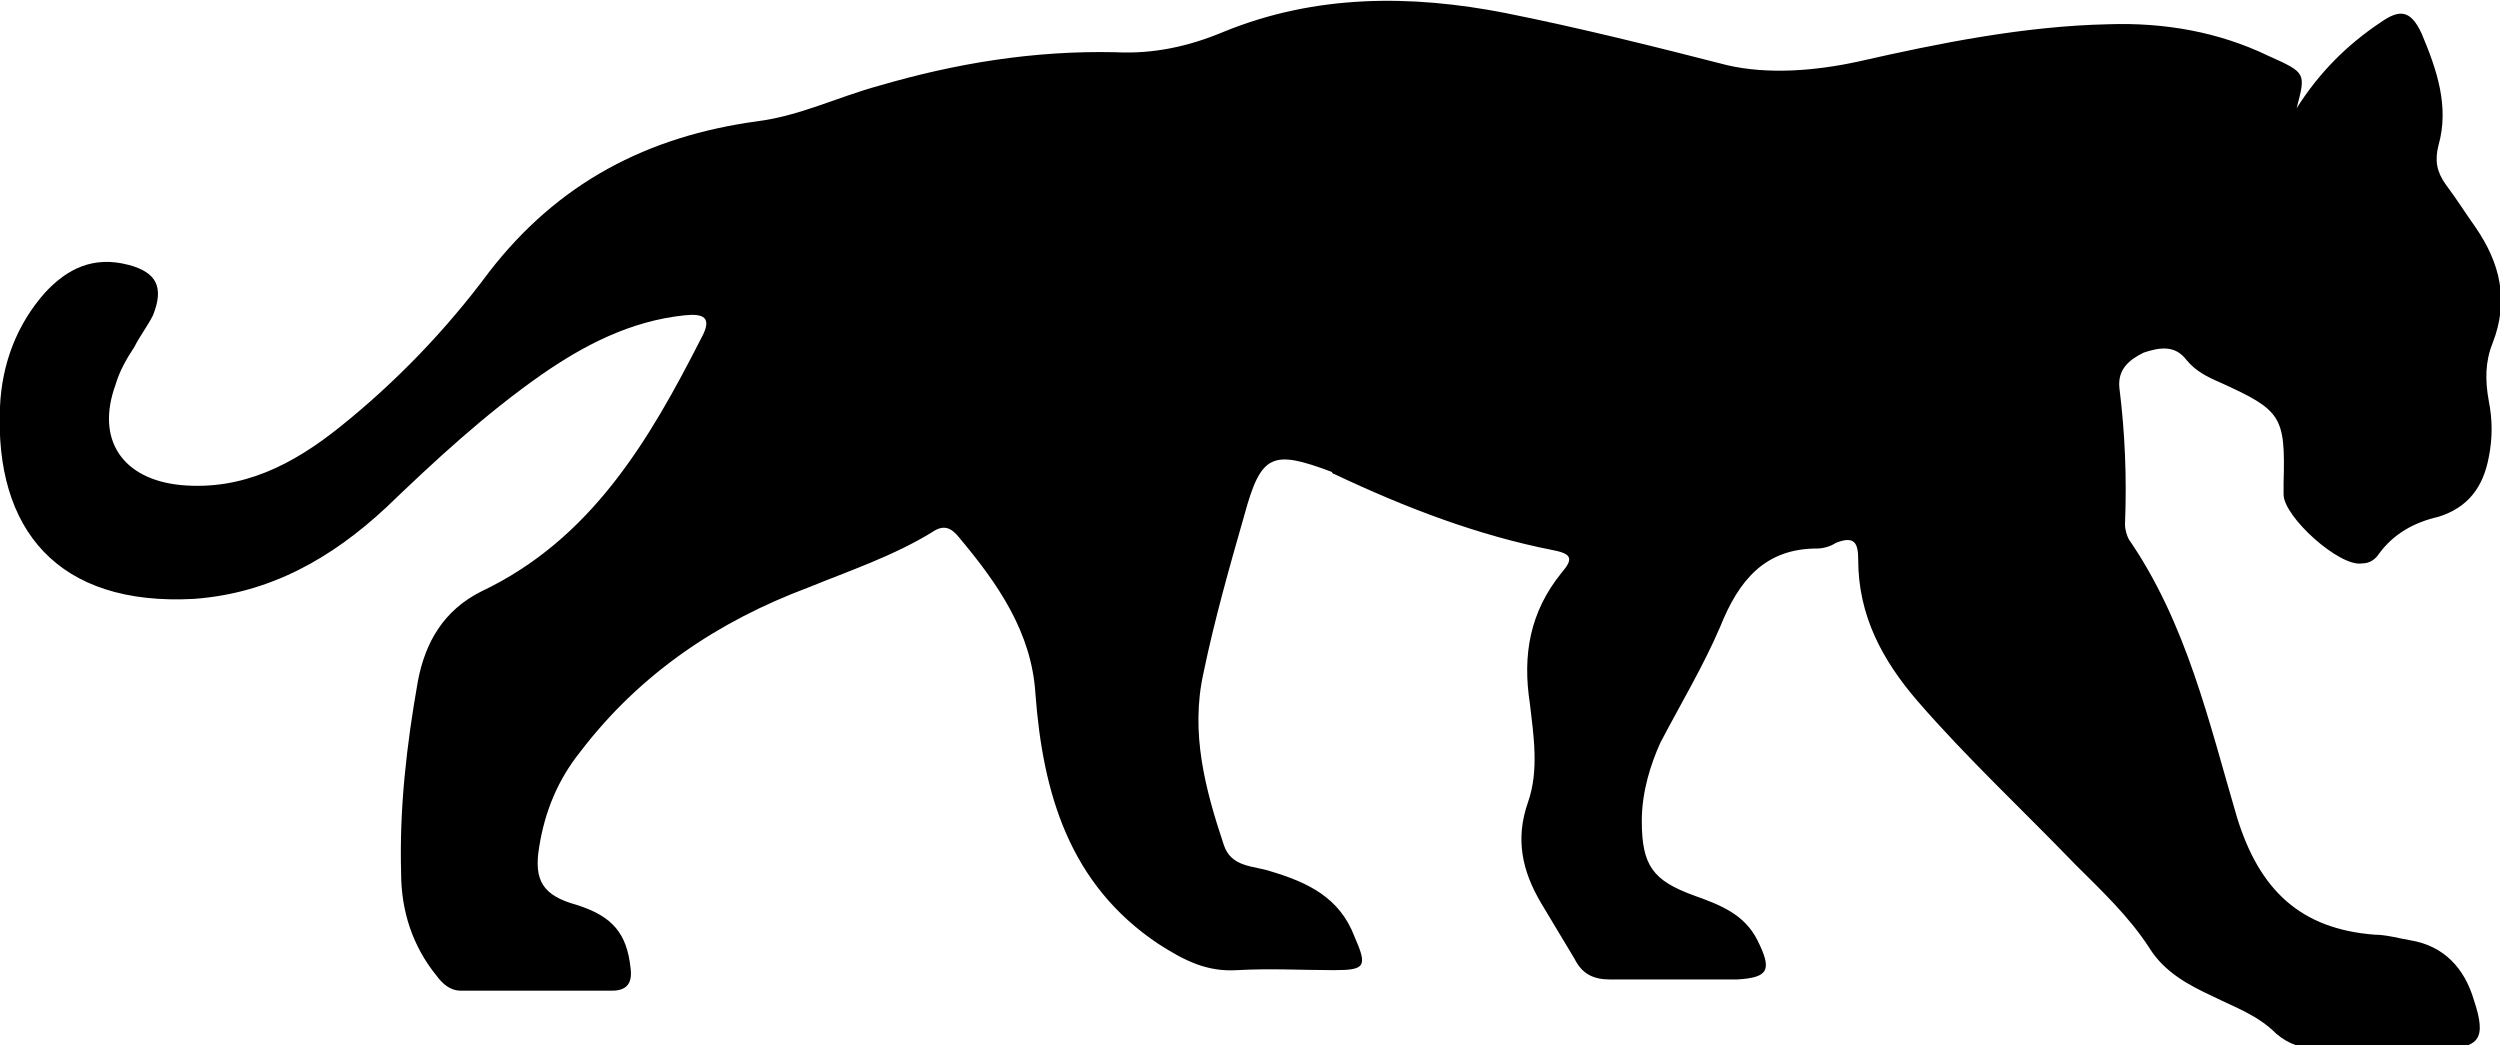
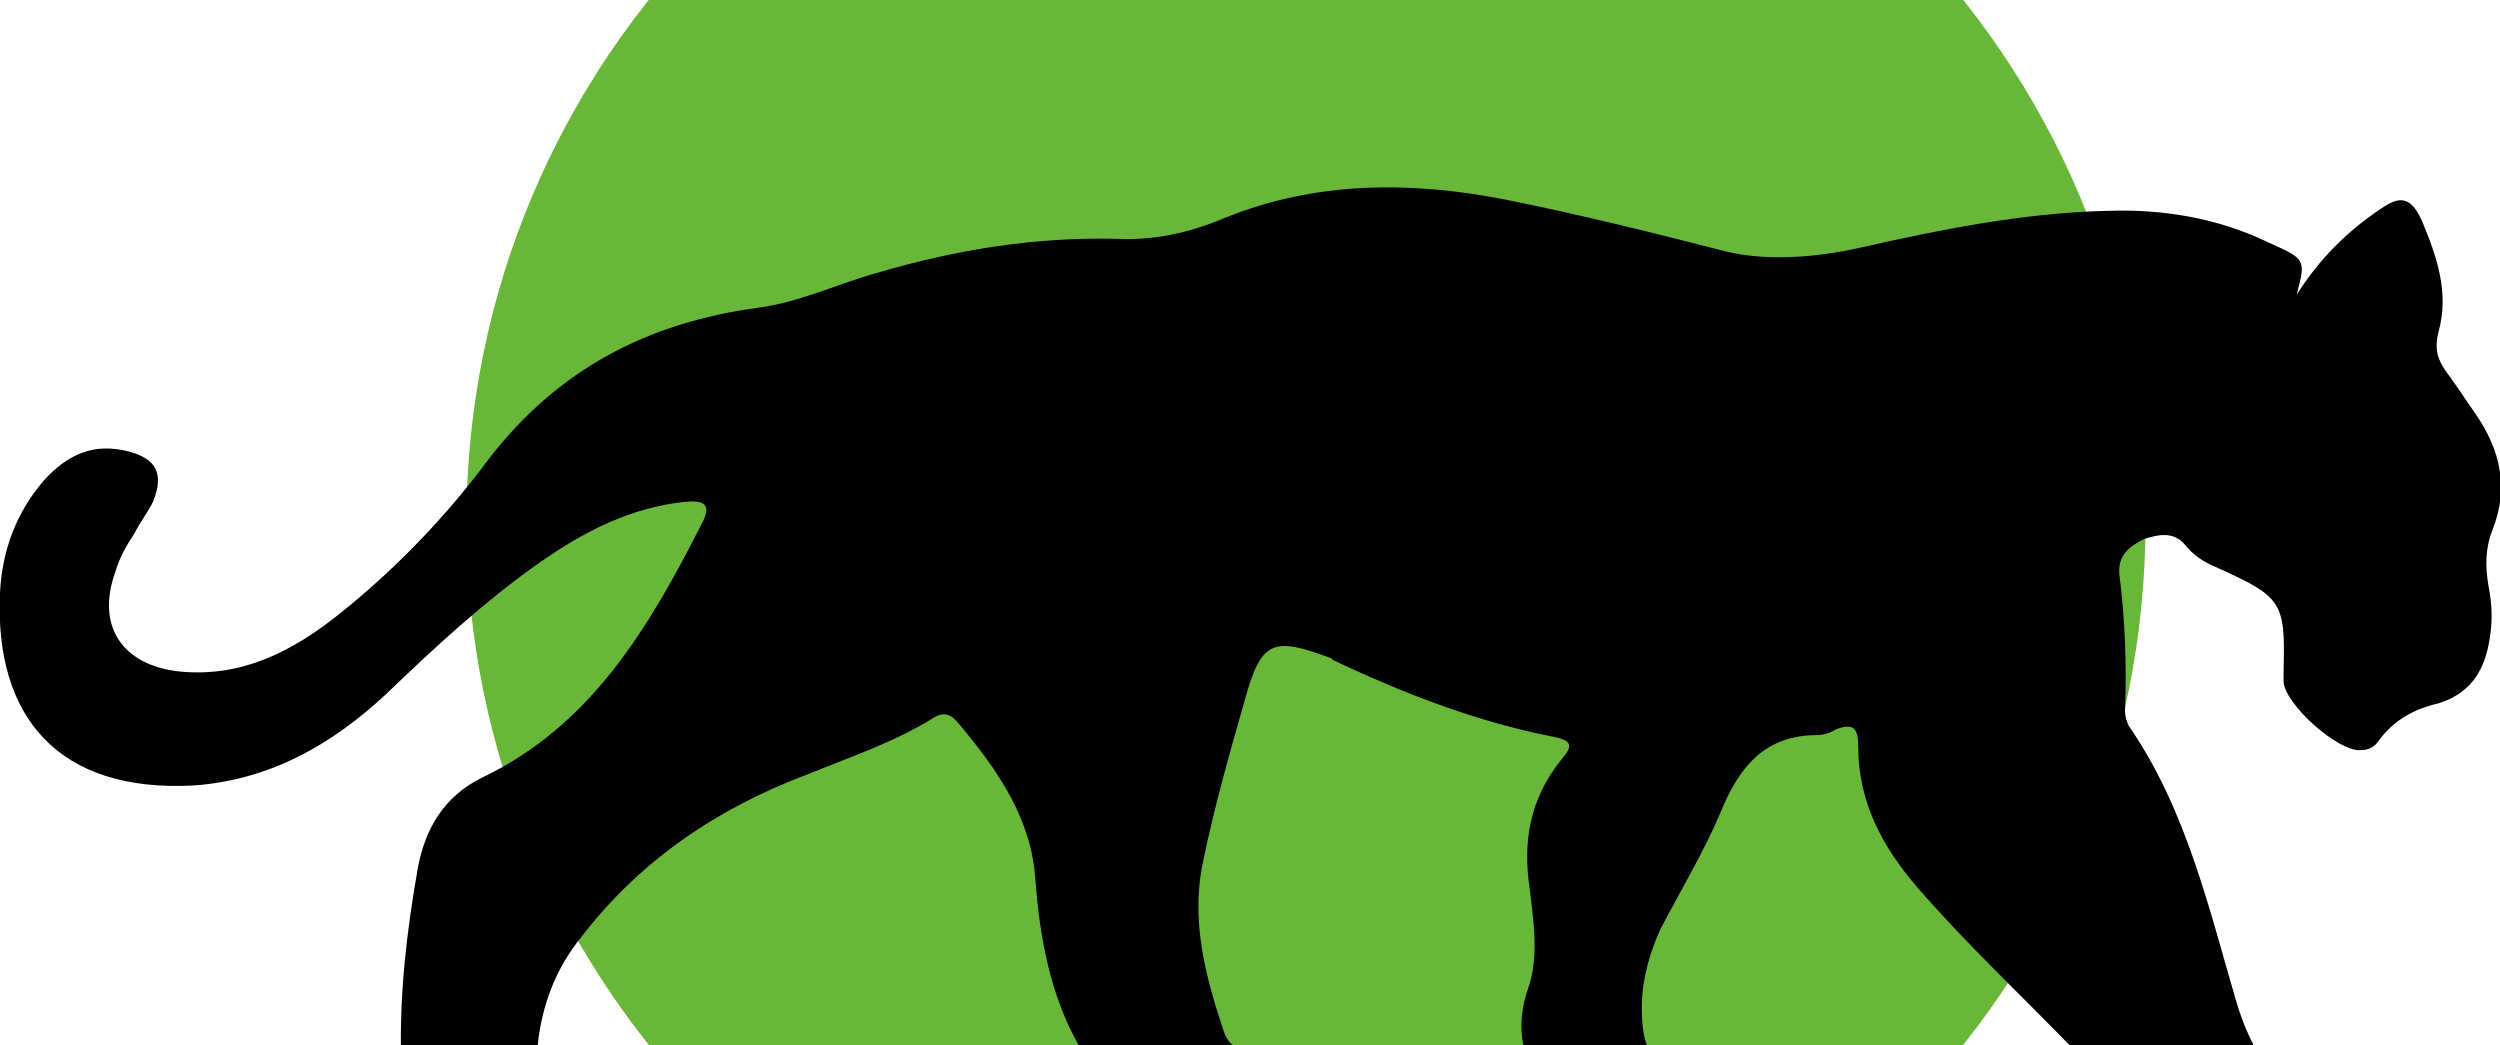
<svg xmlns="http://www.w3.org/2000/svg" version="1.1" id="Layer_1" x="0px" y="0px" viewBox="0 0 134 56" style="enable-background:new 0 0 134 56;" xml:space="preserve">
  <g>
-     <path d="M123.1,5.8c1.2-1.9,2.7-3.4,4.5-4.6c1-0.7,1.6-0.7,2.2,0.6c0.8,1.9,1.5,3.9,0.9,6c-0.2,0.8-0.1,1.4,0.4,2.1     c0.6,0.8,1.1,1.6,1.6,2.3c1.3,1.9,1.8,3.9,0.9,6.2c-0.4,1-0.4,2-0.2,3.1c0.2,1,0.2,2,0,3c-0.3,1.6-1.1,2.7-2.7,3.2     c-1.3,0.3-2.4,0.9-3.2,2c-0.2,0.3-0.5,0.5-0.9,0.5c-1.2,0.2-4.2-2.5-4.2-3.7c0-0.2,0-0.4,0-0.6c0.1-3.6-0.1-3.9-3.4-5.4     c-0.7-0.3-1.3-0.6-1.8-1.2c-0.6-0.8-1.4-0.7-2.3-0.4c-0.8,0.4-1.4,0.9-1.3,1.9c0.3,2.4,0.4,4.8,0.3,7.3c0,0.3,0.1,0.6,0.2,0.8     c3.1,4.5,4.3,9.8,5.8,14.9c1.2,3.9,3.4,6,7.4,6.3c0.6,0,1.3,0.2,1.9,0.3c1.8,0.3,2.9,1.5,3.4,3.2c0.7,2.1,0.3,2.6-1.8,2.6     c-2.2,0-4.3,0-6.5,0c-0.9,0-1.6-0.2-2.3-0.8c-1-1-2.2-1.4-3.4-2c-1.3-0.6-2.6-1.3-3.4-2.6c-1.1-1.7-2.6-3.1-4-4.5     c-2.8-2.9-5.8-5.7-8.4-8.7c-1.9-2.2-3.2-4.6-3.2-7.6c0-0.9-0.2-1.3-1.2-0.9c-0.3,0.2-0.7,0.3-1,0.3c-2.8,0-4.2,1.7-5.2,4.2     c-0.9,2.1-2.1,4.1-3.2,6.2C88.5,40.9,88,42.4,88,44c0,2.4,0.6,3.2,2.8,4c1.4,0.5,2.7,1,3.4,2.4c0.8,1.6,0.6,2-1.1,2.1     c-2.3,0-4.5,0-6.8,0c-0.9,0-1.5-0.3-1.9-1.1c-0.6-1-1.2-2-1.8-3c-1-1.7-1.4-3.4-0.7-5.4c0.6-1.7,0.3-3.6,0.1-5.3     c-0.4-2.6,0-4.9,1.7-7c0.6-0.7,0.6-1-0.4-1.2c-4.1-0.8-8-2.3-11.8-4.1c0,0-0.1,0-0.1-0.1c-3.2-1.2-3.8-1-4.7,2.3     c-0.8,2.8-1.6,5.6-2.2,8.5c-0.7,3.2,0.1,6.2,1.1,9.2c0.4,1.2,1.6,1.1,2.5,1.4c2,0.6,3.7,1.4,4.5,3.5c0.7,1.6,0.6,1.8-1.1,1.8     c-1.7,0-3.4-0.1-5.2,0c-1.6,0.1-2.8-0.5-4.2-1.4c-4.8-3.2-6.2-8.1-6.6-13.4c-0.2-3.3-2-5.9-4.1-8.4c-0.4-0.5-0.8-0.7-1.4-0.3     c-2.1,1.3-4.5,2.1-6.7,3c-4.8,1.8-9,4.6-12.2,8.8c-1.2,1.5-1.9,3.2-2.2,5.1c-0.3,1.8,0.2,2.6,2,3.1c1.9,0.6,2.7,1.5,2.9,3.4     c0.1,0.8-0.2,1.2-1,1.2c-2.7,0-5.4,0-8.1,0c-0.6,0-1-0.4-1.3-0.8c-1.3-1.6-1.9-3.5-1.9-5.5c-0.1-3.5,0.3-6.9,0.9-10.3     c0.4-2.1,1.4-3.8,3.4-4.8c5.9-2.8,9-8.1,11.8-13.6c0.6-1.1,0.1-1.3-0.9-1.2c-2.9,0.3-5.4,1.6-7.7,3.2c-3,2.1-5.7,4.6-8.3,7.1     c-2.9,2.7-6.2,4.6-10.3,4.9C3.1,32.5-0.3,28.4,0,21.8c0.1-2.3,0.9-4.4,2.4-6.1c1.2-1.3,2.6-2,4.5-1.5c1.5,0.4,1.9,1.2,1.3,2.7     c-0.3,0.6-0.7,1.1-1,1.7c-0.4,0.6-0.8,1.3-1,2c-1.1,3,0.4,5.1,3.5,5.4c3.3,0.3,6-1.1,8.5-3.1c3-2.4,5.7-5.2,8-8.3     c3.7-4.8,8.5-7.3,14.4-8.1c2.3-0.3,4.3-1.3,6.5-1.9c4.1-1.2,8.3-1.9,12.7-1.8c2,0.1,3.9-0.3,5.8-1.1c4.9-2,10-2,15.1-1     c4,0.8,8,1.8,11.9,2.8c2.2,0.5,4.7,0.3,7-0.2c4.4-1,8.9-1.9,13.4-2c3-0.1,5.9,0.4,8.6,1.7C123.6,3.9,123.6,3.9,123.1,5.8z" />
+     <circle r="45" cx="50" cy="50" fill="#68b738" transform="translate(20, -22)" />
+     <path d="M123.1,5.8c1.2-1.9,2.7-3.4,4.5-4.6c1-0.7,1.6-0.7,2.2,0.6c0.8,1.9,1.5,3.9,0.9,6c-0.2,0.8-0.1,1.4,0.4,2.1     c0.6,0.8,1.1,1.6,1.6,2.3c1.3,1.9,1.8,3.9,0.9,6.2c-0.4,1-0.4,2-0.2,3.1c0.2,1,0.2,2,0,3c-0.3,1.6-1.1,2.7-2.7,3.2     c-1.3,0.3-2.4,0.9-3.2,2c-0.2,0.3-0.5,0.5-0.9,0.5c-1.2,0.2-4.2-2.5-4.2-3.7c0-0.2,0-0.4,0-0.6c0.1-3.6-0.1-3.9-3.4-5.4     c-0.7-0.3-1.3-0.6-1.8-1.2c-0.6-0.8-1.4-0.7-2.3-0.4c-0.8,0.4-1.4,0.9-1.3,1.9c0.3,2.4,0.4,4.8,0.3,7.3c0,0.3,0.1,0.6,0.2,0.8     c3.1,4.5,4.3,9.8,5.8,14.9c1.2,3.9,3.4,6,7.4,6.3c0.6,0,1.3,0.2,1.9,0.3c1.8,0.3,2.9,1.5,3.4,3.2c0.7,2.1,0.3,2.6-1.8,2.6     c-2.2,0-4.3,0-6.5,0c-0.9,0-1.6-0.2-2.3-0.8c-1-1-2.2-1.4-3.4-2c-1.3-0.6-2.6-1.3-3.4-2.6c-1.1-1.7-2.6-3.1-4-4.5     c-2.8-2.9-5.8-5.7-8.4-8.7c-1.9-2.2-3.2-4.6-3.2-7.6c0-0.9-0.2-1.3-1.2-0.9c-0.3,0.2-0.7,0.3-1,0.3c-2.8,0-4.2,1.7-5.2,4.2     c-0.9,2.1-2.1,4.1-3.2,6.2C88.5,40.9,88,42.4,88,44c0,2.4,0.6,3.2,2.8,4c1.4,0.5,2.7,1,3.4,2.4c0.8,1.6,0.6,2-1.1,2.1     c-2.3,0-4.5,0-6.8,0c-0.9,0-1.5-0.3-1.9-1.1c-0.6-1-1.2-2-1.8-3c-1-1.7-1.4-3.4-0.7-5.4c0.6-1.7,0.3-3.6,0.1-5.3     c-0.4-2.6,0-4.9,1.7-7c0.6-0.7,0.6-1-0.4-1.2c-4.1-0.8-8-2.3-11.8-4.1c0,0-0.1,0-0.1-0.1c-3.2-1.2-3.8-1-4.7,2.3     c-0.8,2.8-1.6,5.6-2.2,8.5c-0.7,3.2,0.1,6.2,1.1,9.2c0.4,1.2,1.6,1.1,2.5,1.4c2,0.6,3.7,1.4,4.5,3.5c0.7,1.6,0.6,1.8-1.1,1.8     c-1.7,0-3.4-0.1-5.2,0c-1.6,0.1-2.8-0.5-4.2-1.4c-4.8-3.2-6.2-8.1-6.6-13.4c-0.2-3.3-2-5.9-4.1-8.4c-0.4-0.5-0.8-0.7-1.4-0.3     c-2.1,1.3-4.5,2.1-6.7,3c-4.8,1.8-9,4.6-12.2,8.8c-1.2,1.5-1.9,3.2-2.2,5.1c-0.3,1.8,0.2,2.6,2,3.1c1.9,0.6,2.7,1.5,2.9,3.4     c0.1,0.8-0.2,1.2-1,1.2c-2.7,0-5.4,0-8.1,0c-0.6,0-1-0.4-1.3-0.8c-1.3-1.6-1.9-3.5-1.9-5.5c-0.1-3.5,0.3-6.9,0.9-10.3     c0.4-2.1,1.4-3.8,3.4-4.8c5.9-2.8,9-8.1,11.8-13.6c0.6-1.1,0.1-1.3-0.9-1.2c-2.9,0.3-5.4,1.6-7.7,3.2c-3,2.1-5.7,4.6-8.3,7.1     c-2.9,2.7-6.2,4.6-10.3,4.9C3.1,32.5-0.3,28.4,0,21.8c0.1-2.3,0.9-4.4,2.4-6.1c1.2-1.3,2.6-2,4.5-1.5c1.5,0.4,1.9,1.2,1.3,2.7     c-0.3,0.6-0.7,1.1-1,1.7c-0.4,0.6-0.8,1.3-1,2c-1.1,3,0.4,5.1,3.5,5.4c3.3,0.3,6-1.1,8.5-3.1c3-2.4,5.7-5.2,8-8.3     c3.7-4.8,8.5-7.3,14.4-8.1c2.3-0.3,4.3-1.3,6.5-1.9c4.1-1.2,8.3-1.9,12.7-1.8c2,0.1,3.9-0.3,5.8-1.1c4.9-2,10-2,15.1-1     c4,0.8,8,1.8,11.9,2.8c2.2,0.5,4.7,0.3,7-0.2c4.4-1,8.9-1.9,13.4-2c3-0.1,5.9,0.4,8.6,1.7C123.6,3.9,123.6,3.9,123.1,5.8z" transform="translate(0, 10)" />
  </g>
</svg>
